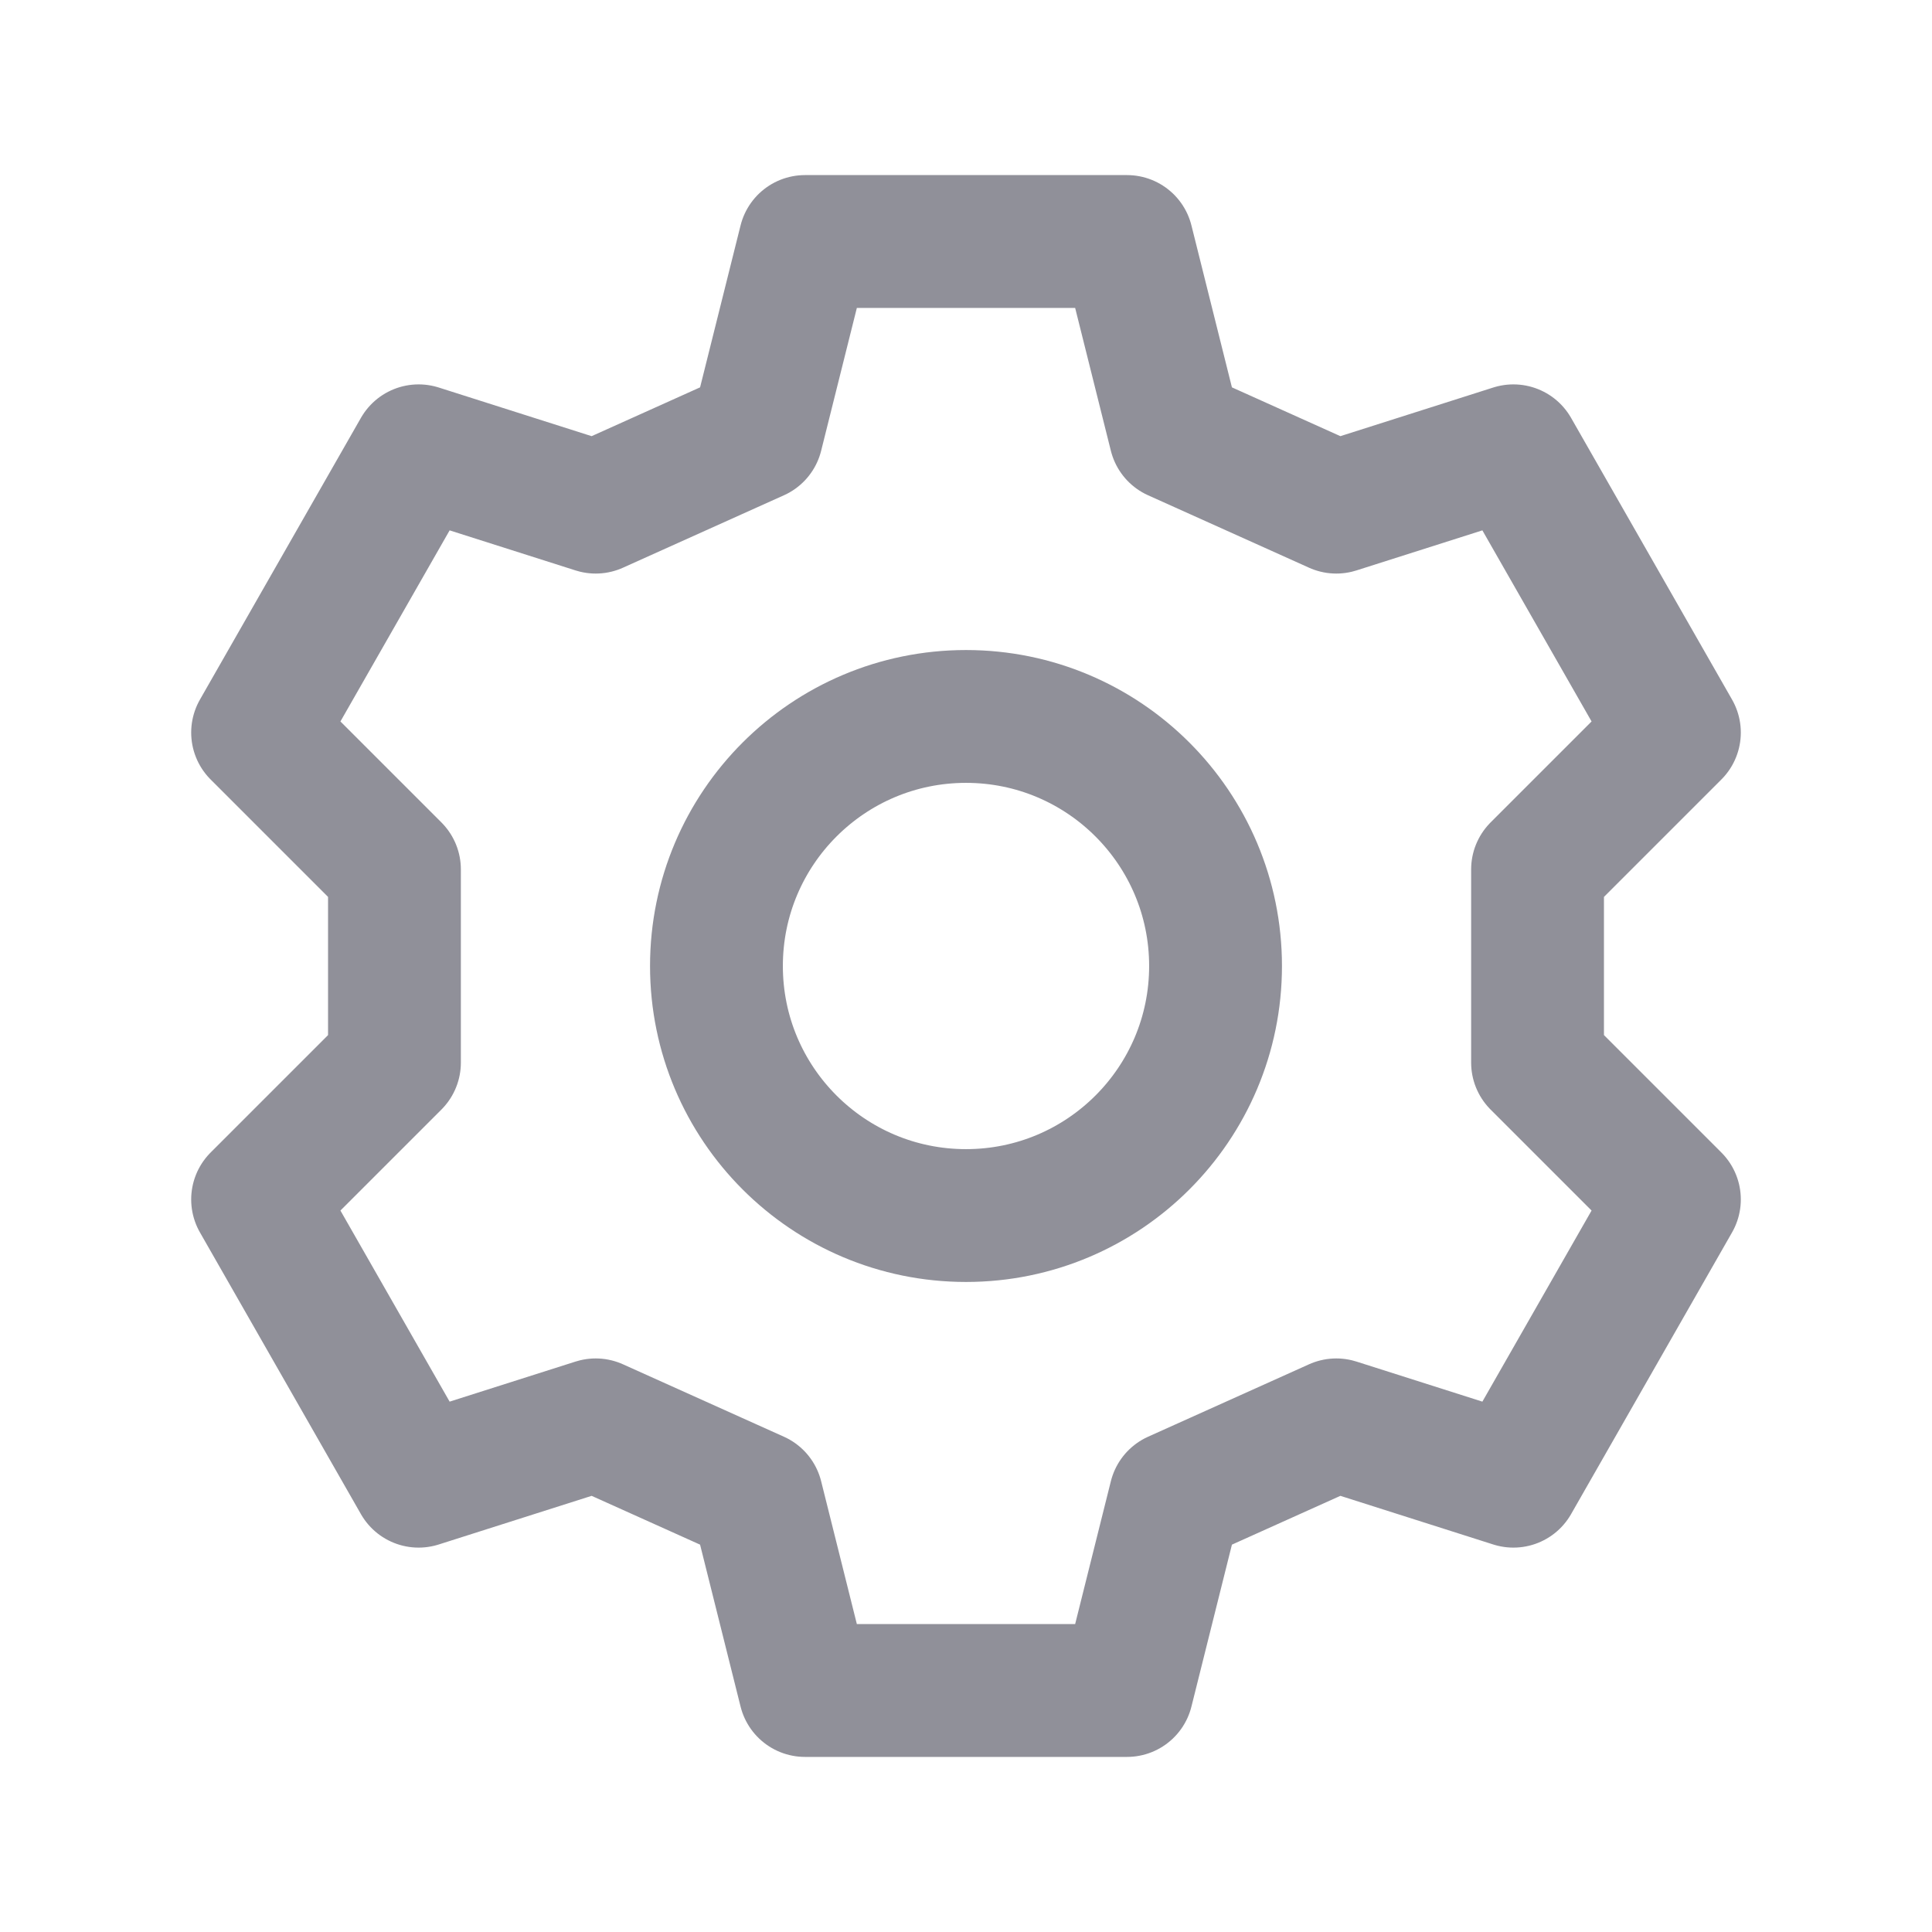
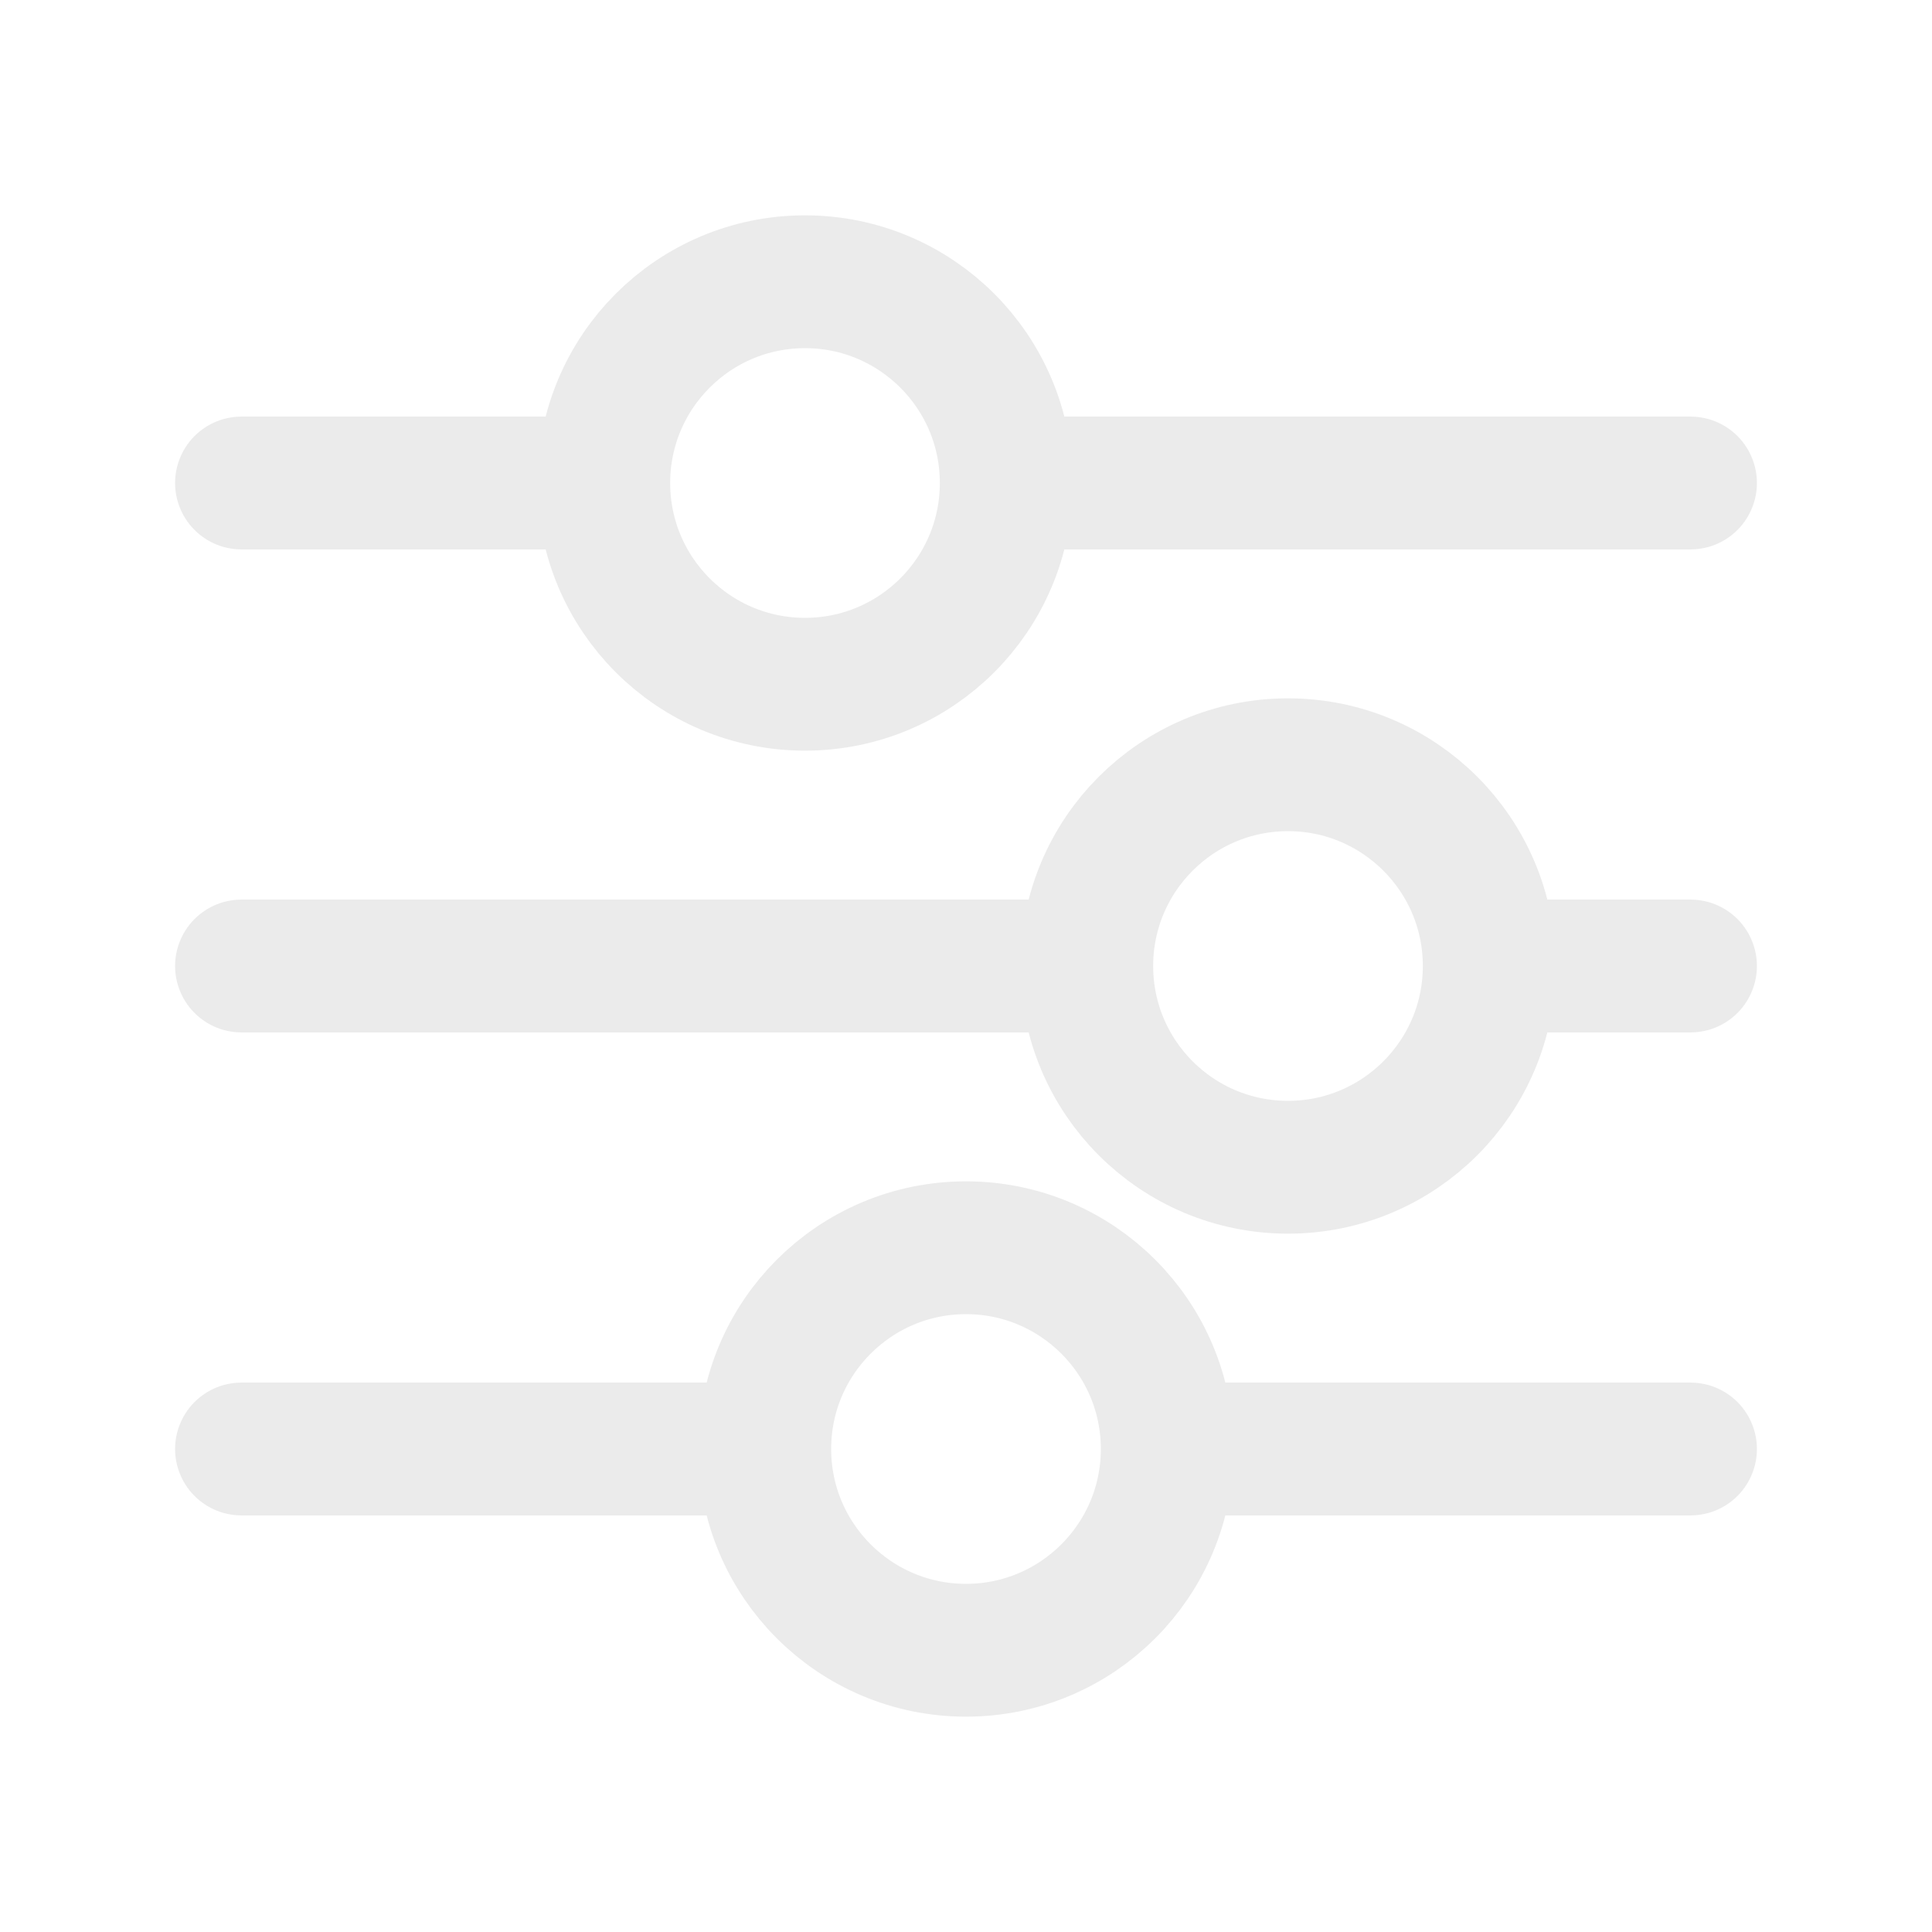
- <svg xmlns="http://www.w3.org/2000/svg" viewBox="0 0 24 24" fill="none" stroke="#909099" stroke-width="1.65" stroke-linecap="round" stroke-linejoin="round">
-   <g transform="translate(.8 0)">
-     <path d="m9.2 3-.6 2.4-2 .9-2.2-.7-2 3.5 1.7 1.7v2.4l-1.7 1.7 2 3.5 2.2-.7 2 .9.6 2.4h4l.6-2.4 2-.9 2.2.7 2-3.5-1.7-1.7v-2.4l1.7-1.7-2-3.5-2.2.7-2-.9-.6-2.4z" />
-     <circle cx="11.2" cy="12" r="3.1" />
-   </g>
+ <svg xmlns="http://www.w3.org/2000/svg" viewBox="0 0 24 24" fill="none" stroke="#EBEBEB" stroke-width="1.65" stroke-linecap="round" stroke-linejoin="round">
+   <path d="M3 6h4m6 0h8M3 12h10m6 0h2M3 18h6m6 0h6" />
+   <circle cx="10" cy="6" r="2.5" />
+   <circle cx="16" cy="12" r="2.5" />
+   <circle cx="12" cy="18" r="2.5" />
</svg>
